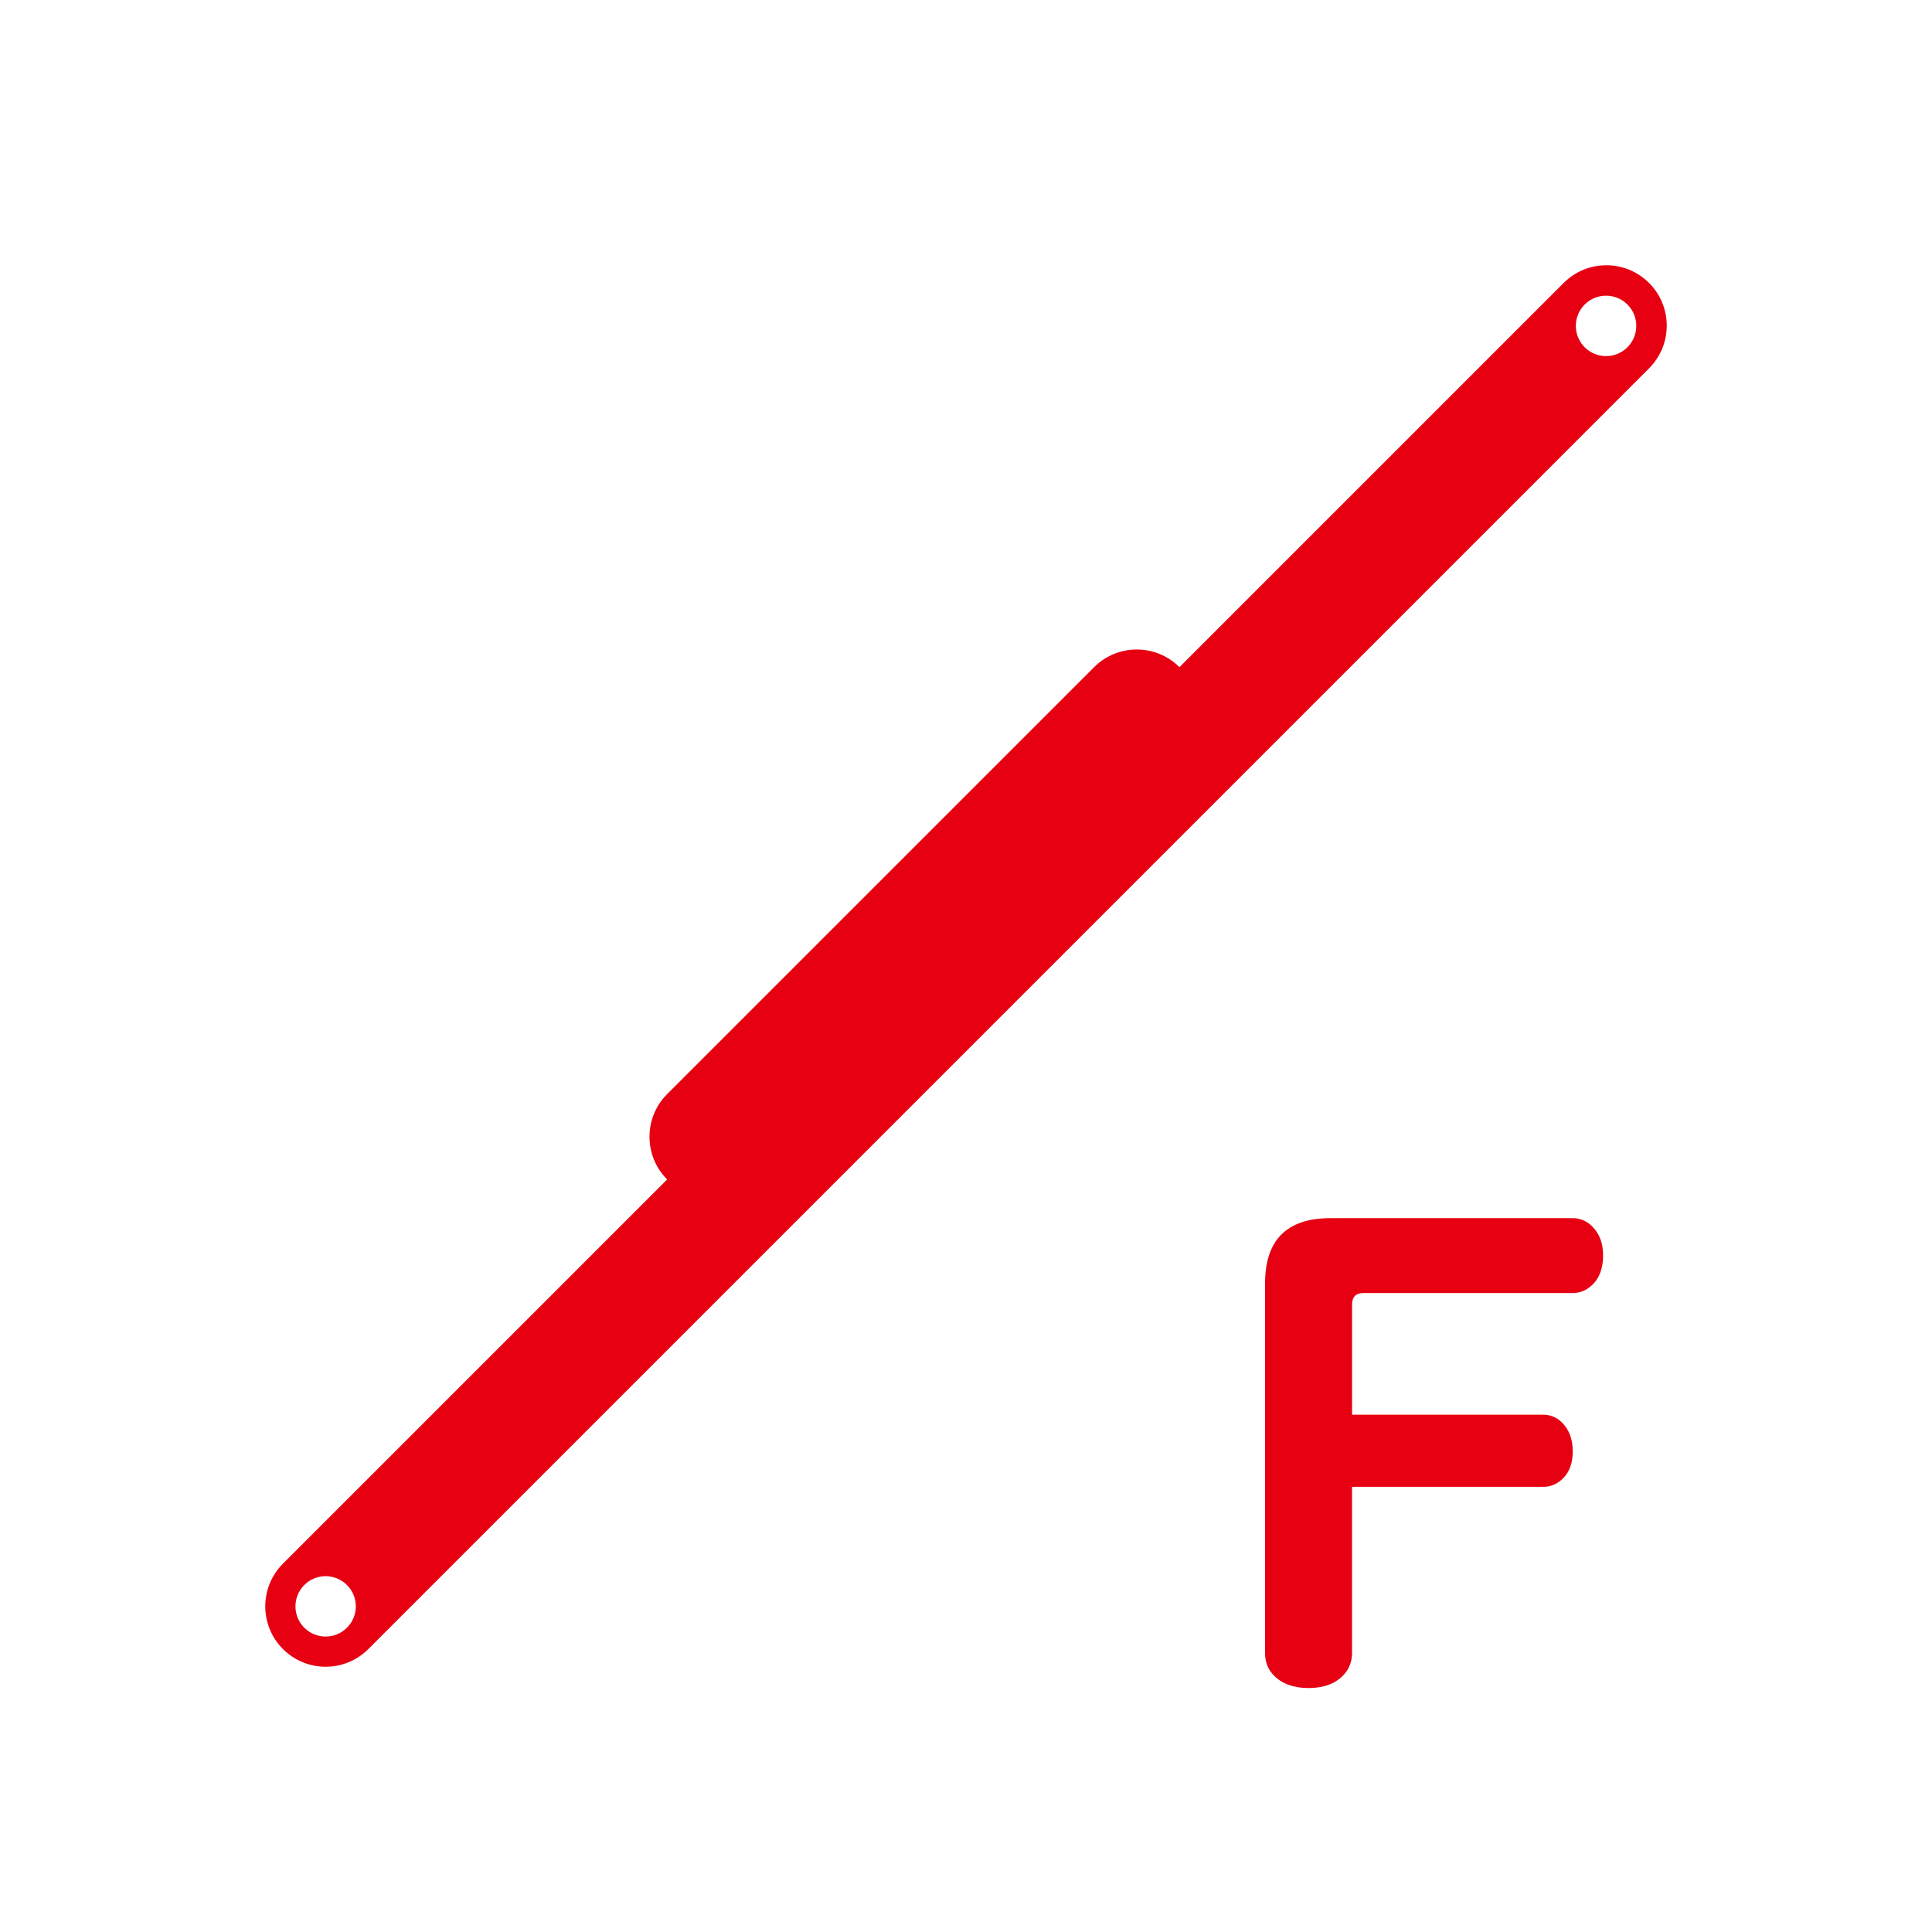
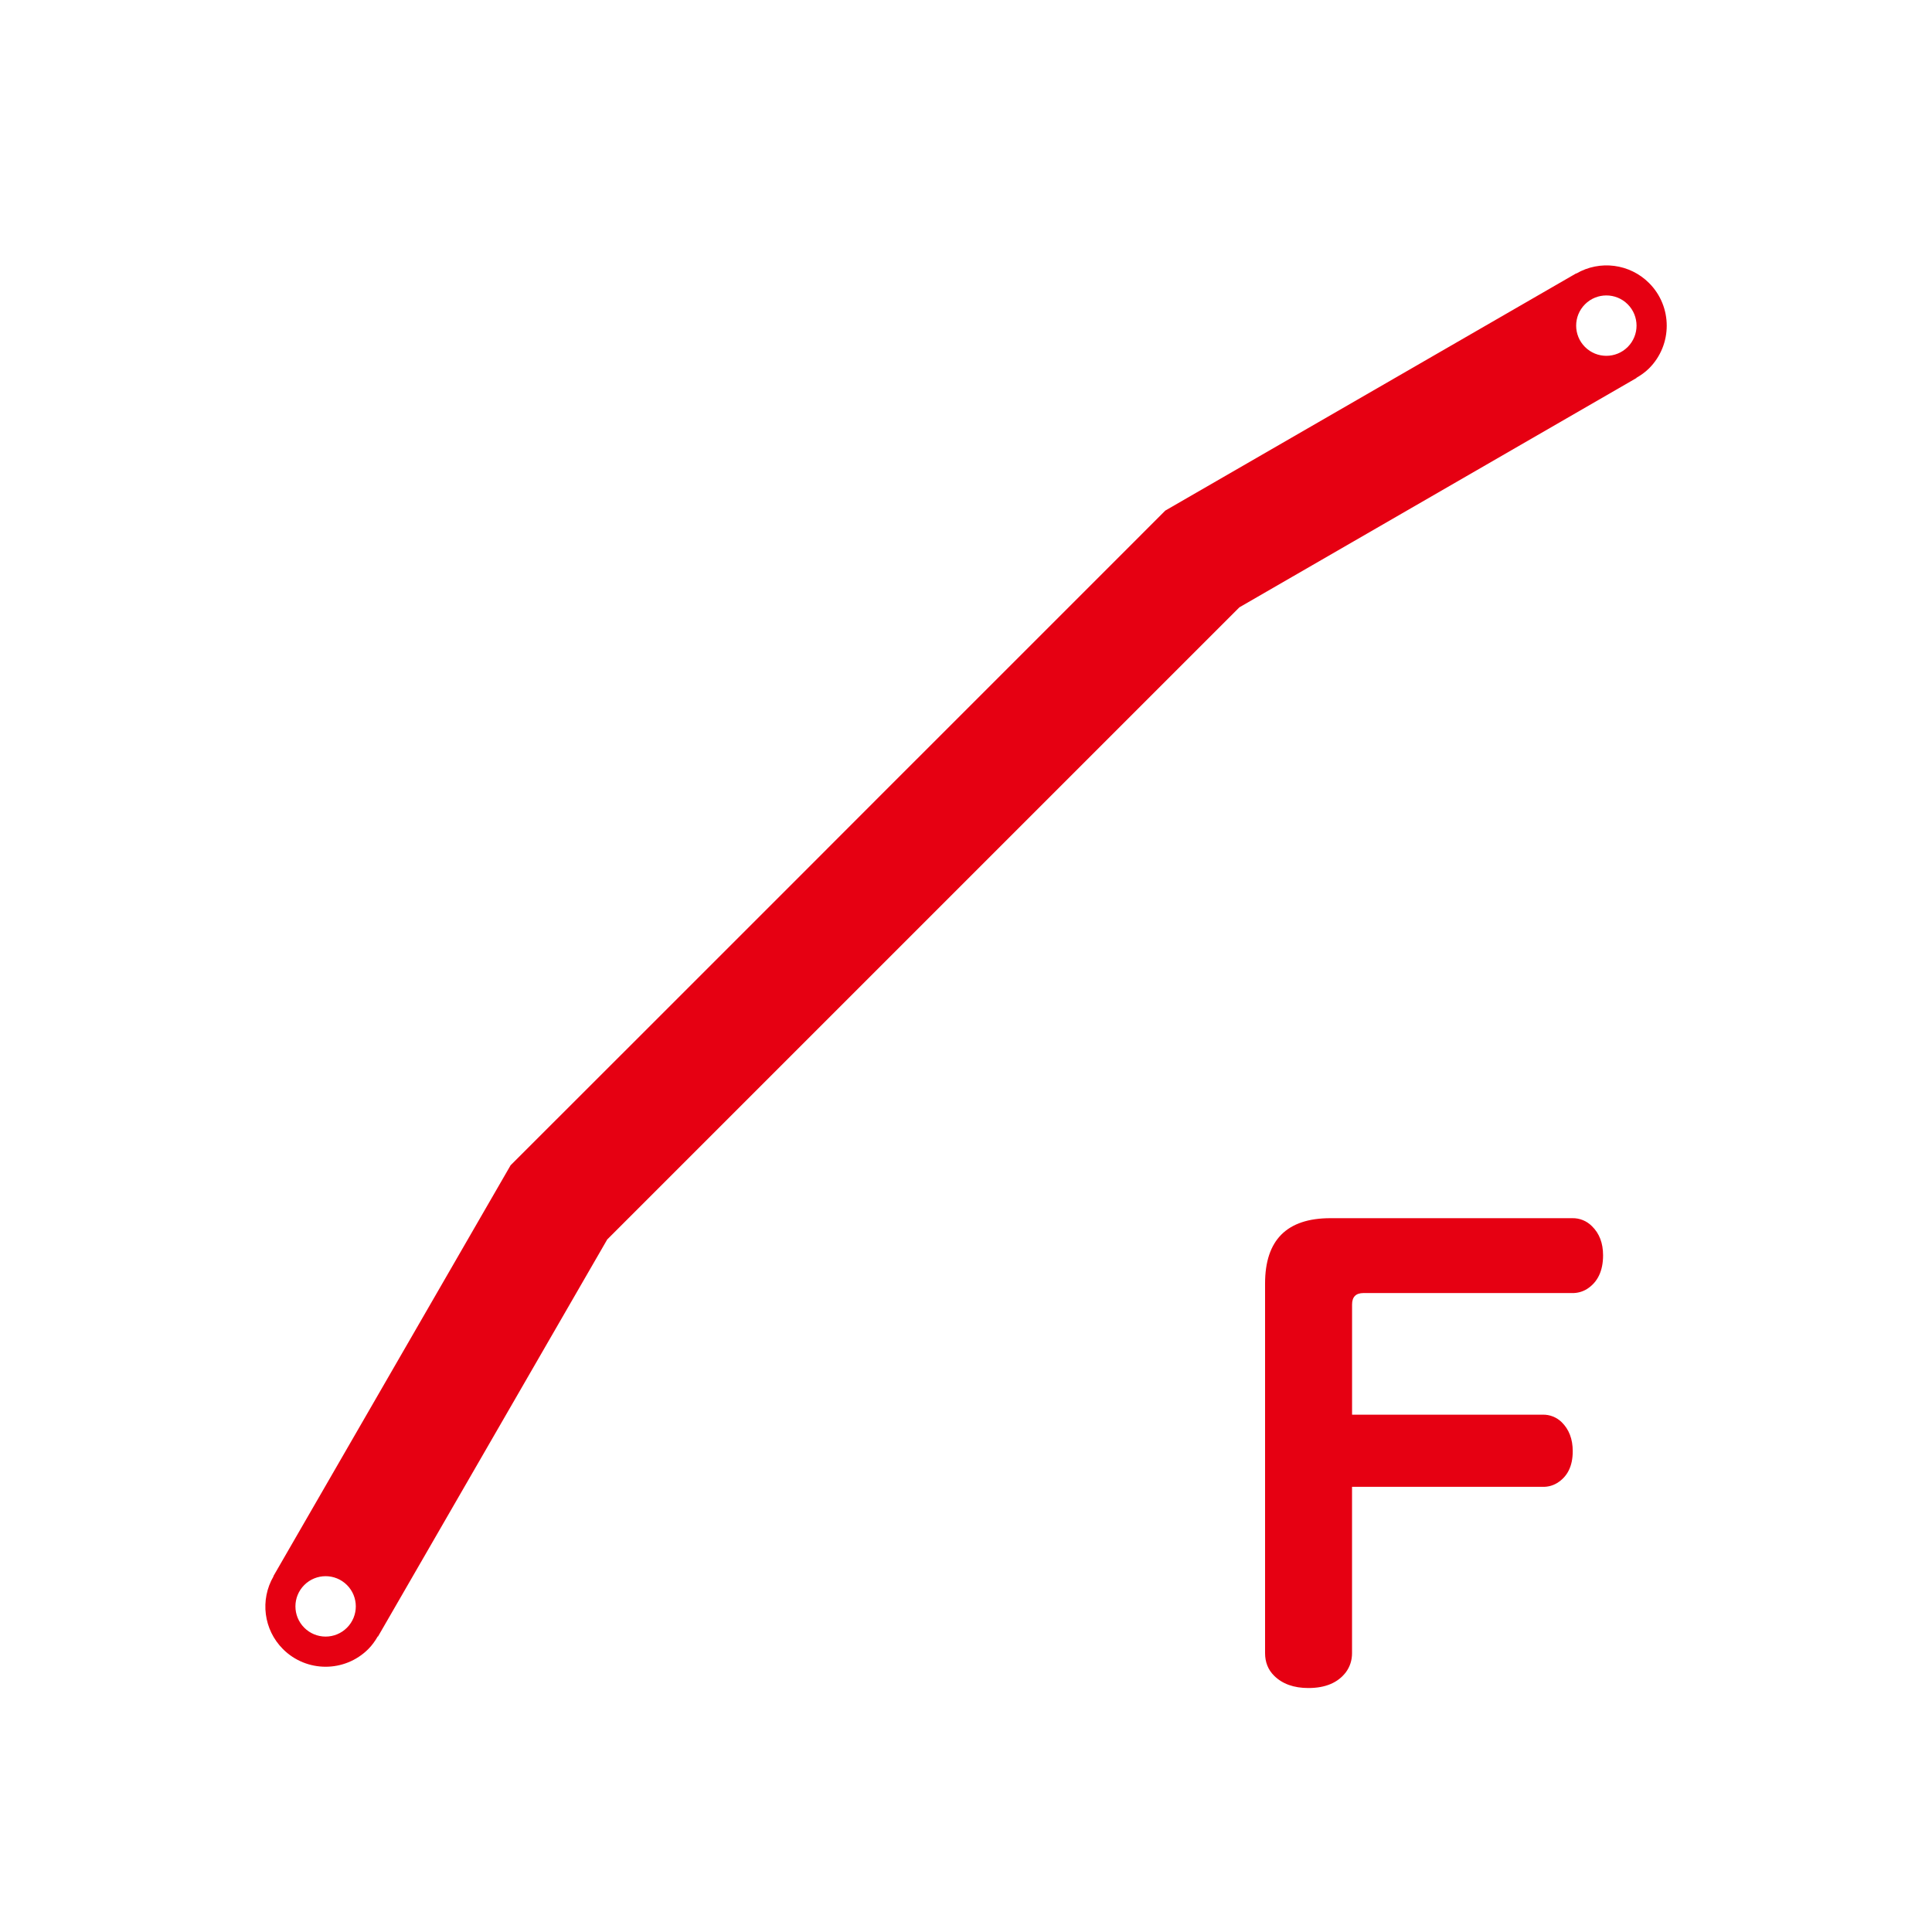
<svg xmlns="http://www.w3.org/2000/svg" viewBox="0 0 64 64">
-   <g fill="#E60012">
-     <path d="M52.079 40.353h-8.008c-1.442 0-2.164.722-2.164 2.164v12.242c0 .302.099.551.297.749.273.273.653.41 1.138.41.561 0 .974-.175 1.241-.522.137-.186.205-.396.205-.637v-5.506h6.316a.866.866 0 00.472-.123c.349-.212.523-.564.523-1.057 0-.402-.123-.724-.369-.963a.869.869 0 00-.625-.246h-6.316v-3.65c0-.253.126-.38.379-.38h6.911a.903.903 0 00.492-.134c.355-.225.533-.598.533-1.117 0-.403-.123-.725-.369-.964a.888.888 0 00-.656-.266zM54.627 9.373a2 2 0 00-2.829 0L39.071 22.101a2 2 0 00-2.828 0L22.101 36.242a2 2 0 000 2.829L9.373 51.799a2 2 0 102.829 2.828l42.426-42.426a2 2 0 00-.001-2.828zM11.494 53.92a.999.999 0 11-1.414-1.414.999.999 0 111.414 1.414zM53.92 11.494a1.001 1.001 0 11-1.415-1.416 1.001 1.001 0 011.415 1.416z" />
-   </g>
+   <path fill="#E60012" d="M52.079 40.354h-8.008c-1.442 0-2.164.723-2.164 2.164V54.76c0 .301.099.551.297.748.273.273.653.41 1.138.41.563 0 .976-.175 1.241-.521.137-.187.205-.397.205-.637v-5.507h6.316a.866.866 0 00.472-.123c.349-.212.523-.563.523-1.058 0-.401-.123-.723-.369-.963a.869.869 0 00-.625-.246h-6.316v-3.649c0-.253.126-.38.379-.38h6.911a.894.894 0 00.492-.134c.354-.226.533-.599.533-1.117 0-.403-.123-.726-.369-.964a.887.887 0 00-.656-.265zM52.216 9.062l-.003-.006-13.61 7.857-3.772 3.773-5.657 5.656-2.826 2.829-5.657 5.656-3.776 3.773-7.859 13.613.006.003a1.992 1.992 0 00.31 2.411 2 2 0 002.829 0c.127-.127.226-.27.313-.419l.007.005 7.594-13.154 20.942-20.941 13.155-7.597-.003-.006c.148-.086.291-.185.418-.312a2 2 0 000-2.828 1.993 1.993 0 00-2.411-.313zM11.494 53.92a.998.998 0 01-1.415 0 1 1 0 111.415 0zM53.92 11.494a1 1 0 11-1.415-1.414 1 1 0 011.415 1.414z" />
</svg>
